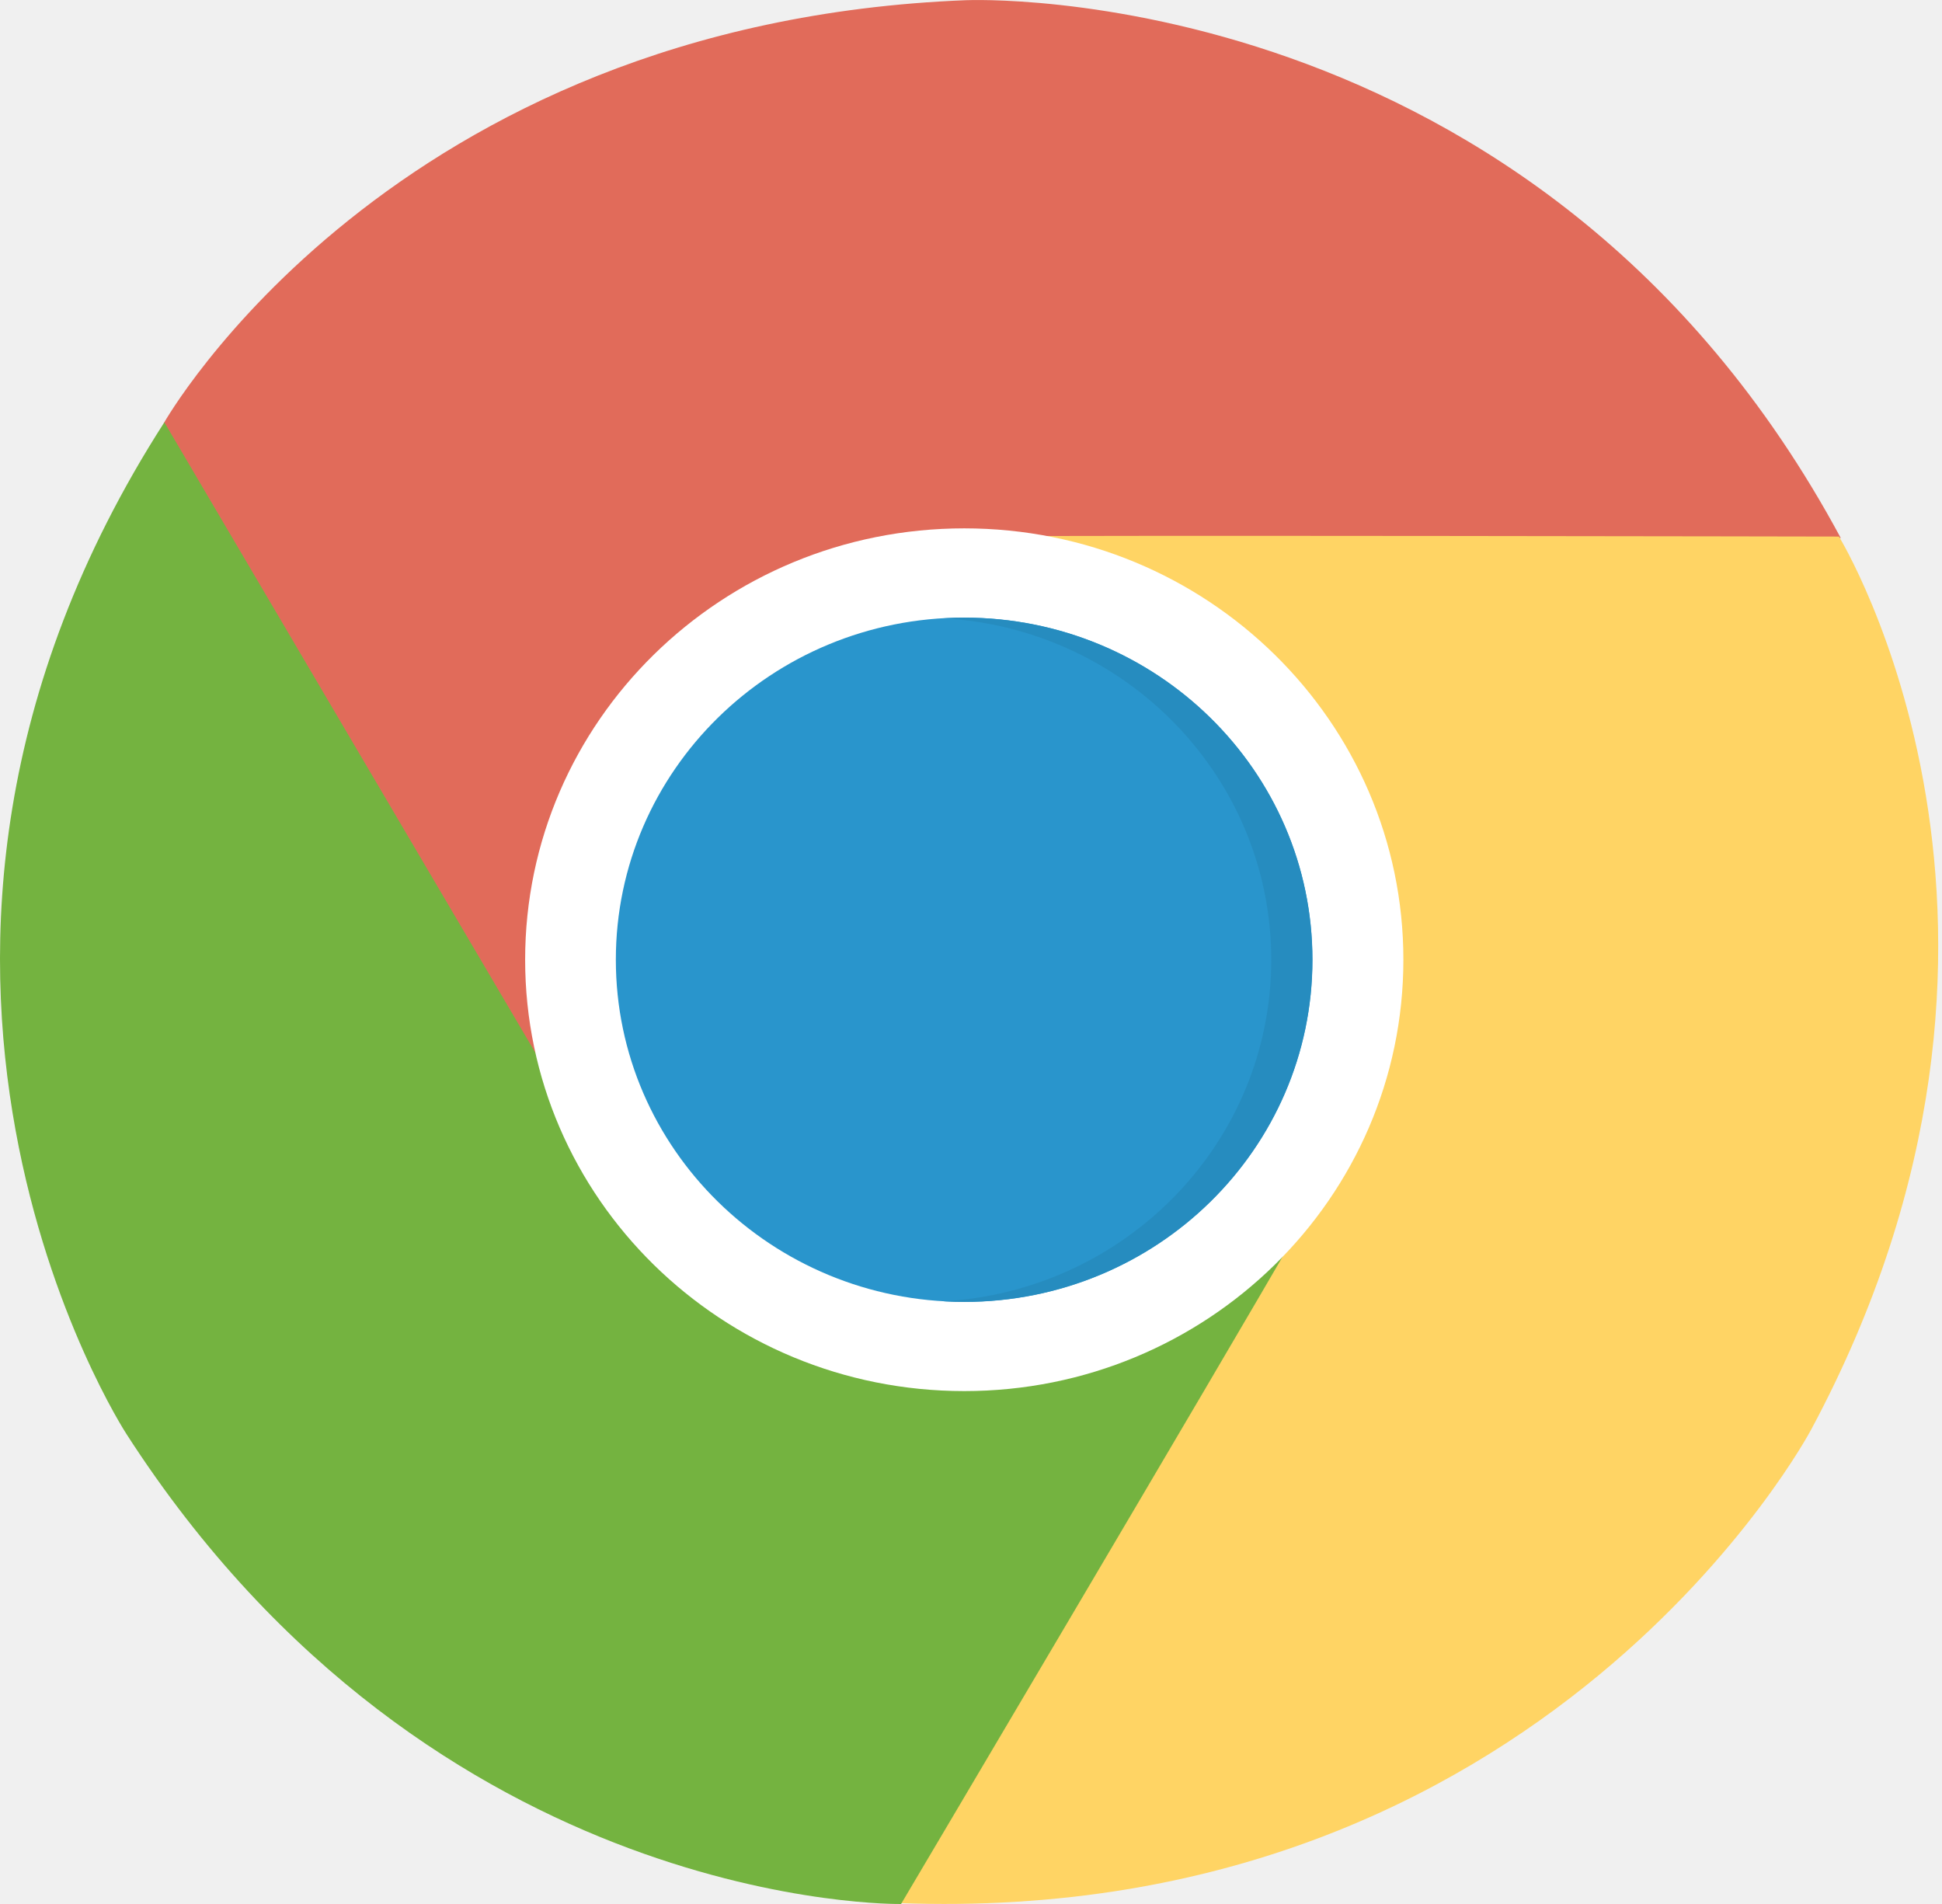
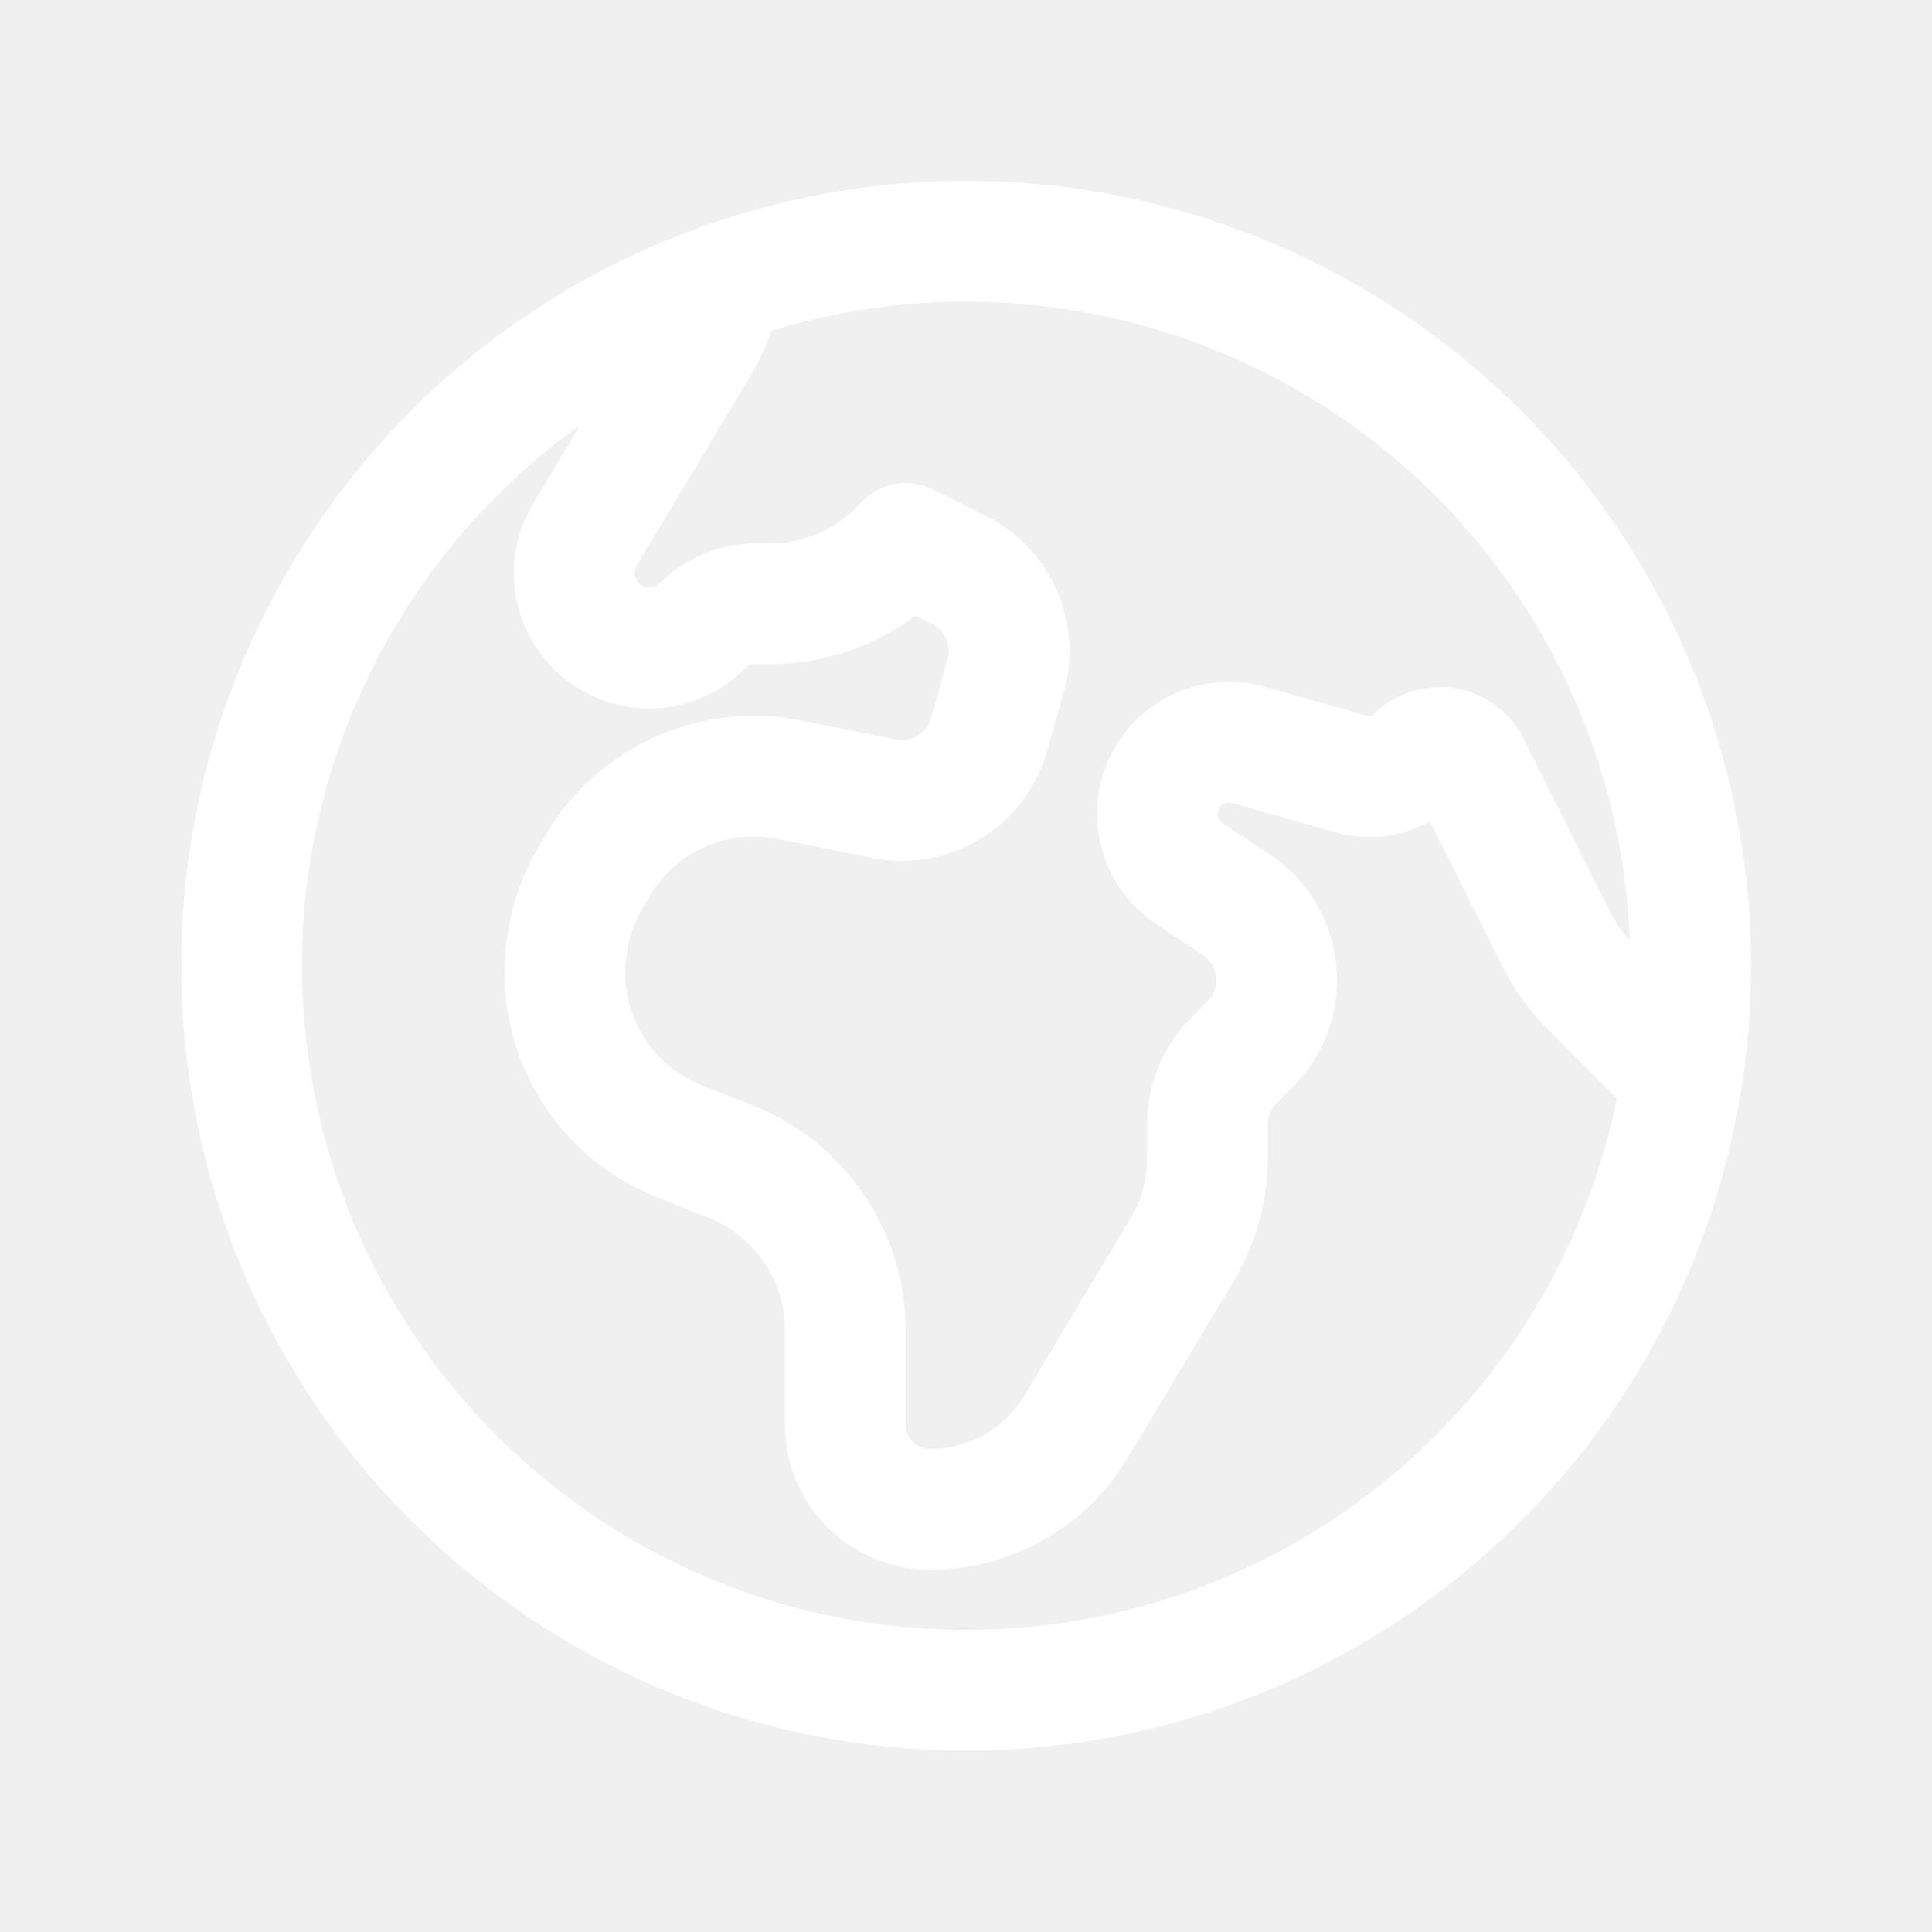
- <svg xmlns="http://www.w3.org/2000/svg" width="102" height="100">
-   <g fill="none">
-     <path fill="#E16B5A" d="M50.768.01s30.01-1.325 45.916 28.249H48.217s-9.154-.296-16.957 10.594c-2.25 4.561-4.65 9.27-1.95 18.538-3.9-6.472-20.708-35.164-20.708-35.164S20.457 1.186 50.768.009z" />
-     <path fill="#FFD464" d="M95.122 75.095S81.284 101.238 47.21 99.952C51.414 92.82 71.45 58.8 71.45 58.8s4.837-7.626-.875-19.696c-2.903-4.192-11.7-8.586-21.237-10.928 7.67-.075 47.25.005 47.25.005s12.653 20.59-1.466 46.915z" />
-     <path fill="#74B340" d="M6.628 75.294s-16.17-24.825 2.004-53.116l24.225 41.163s4.314 7.92 17.832 9.104c5.153-.368 10.514-.682 17.351-7.607C64.27 71.387 47.327 100 47.327 100s-24.51.448-40.7-24.706z" />
-     <ellipse cx="50.646" cy="50.406" fill="#FFF" rx="23.064" ry="22.656" />
-     <ellipse cx="50.638" cy="50.406" fill="#2995CC" rx="18.292" ry="17.969" />
-     <path fill="#268CBF" d="M50.643 32.441c-.364 0-.724.014-1.082.034 9.598.55 17.209 8.369 17.209 17.934 0 9.568-7.611 17.386-17.21 17.937.36.02.72.034 1.083.034 10.101 0 18.292-8.046 18.292-17.97 0-9.923-8.19-17.969-18.292-17.969z" />
-   </g>
+ <svg xmlns="http://www.w3.org/2000/svg" fill="none" viewBox="0 0 24 24" stroke-width="1.5" stroke="#FFF" class="w-6 h-6">
+   <path stroke-linecap="round" stroke-linejoin="round" d="m20.893 13.393-1.135-1.135a2.252 2.252 0 0 1-.421-.585l-1.08-2.16a.414.414 0 0 0-.663-.107.827.827 0 0 1-.812.21l-1.273-.363a.89.89 0 0 0-.738 1.595l.587.39c.59.395.674 1.23.172 1.732l-.2.2c-.212.212-.33.498-.33.796v.41c0 .409-.11.809-.32 1.158l-1.315 2.191a2.11 2.11 0 0 1-1.81 1.025 1.055 1.055 0 0 1-1.055-1.055v-1.172c0-.92-.56-1.747-1.414-2.089l-.655-.261a2.25 2.25 0 0 1-1.383-2.46l.007-.042a2.25 2.25 0 0 1 .29-.787l.09-.15a2.25 2.25 0 0 1 2.37-1.048l1.178.236a1.125 1.125 0 0 0 1.302-.795l.208-.73a1.125 1.125 0 0 0-.578-1.315l-.665-.332-.091.091a2.25 2.25 0 0 1-1.591.659h-.18c-.249 0-.487.1-.662.274a.931.931 0 0 1-1.458-1.137l1.411-2.353a2.25 2.25 0 0 0 .286-.76m11.928 9.869A9 9 0 0 0 8.965 3.525m11.928 9.868A9 9 0 1 1 8.965 3.525" />
</svg>
